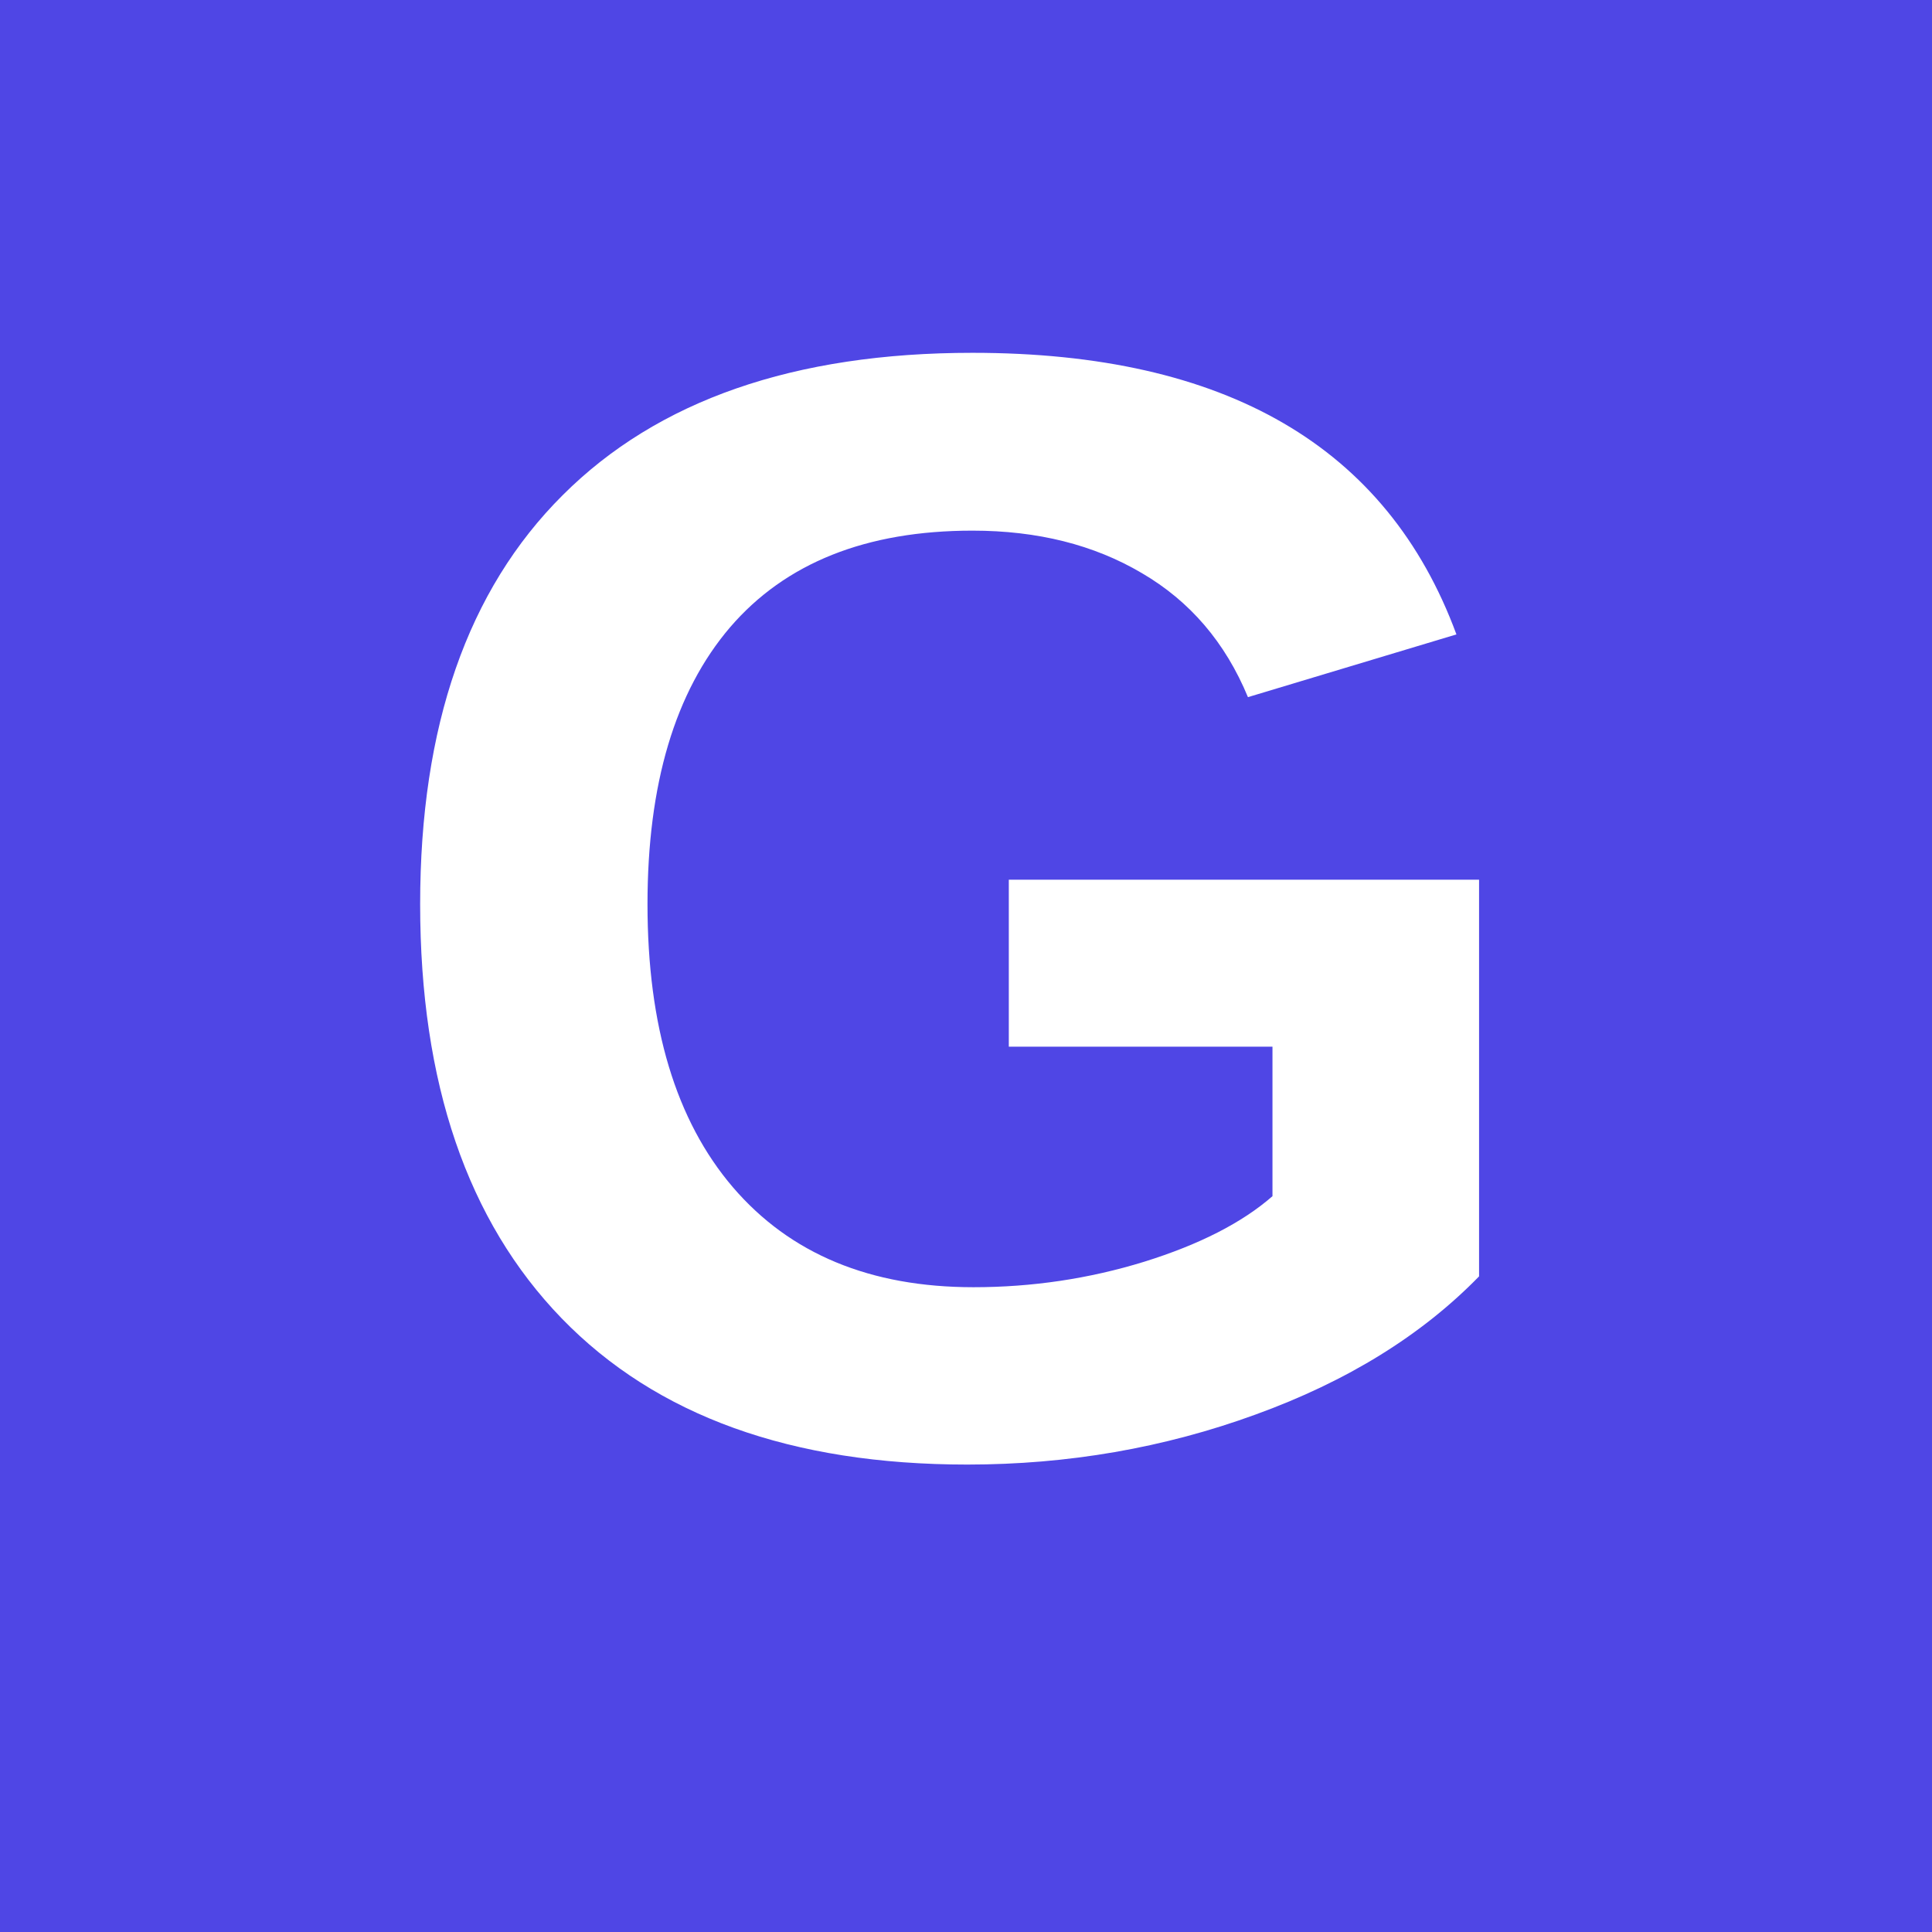
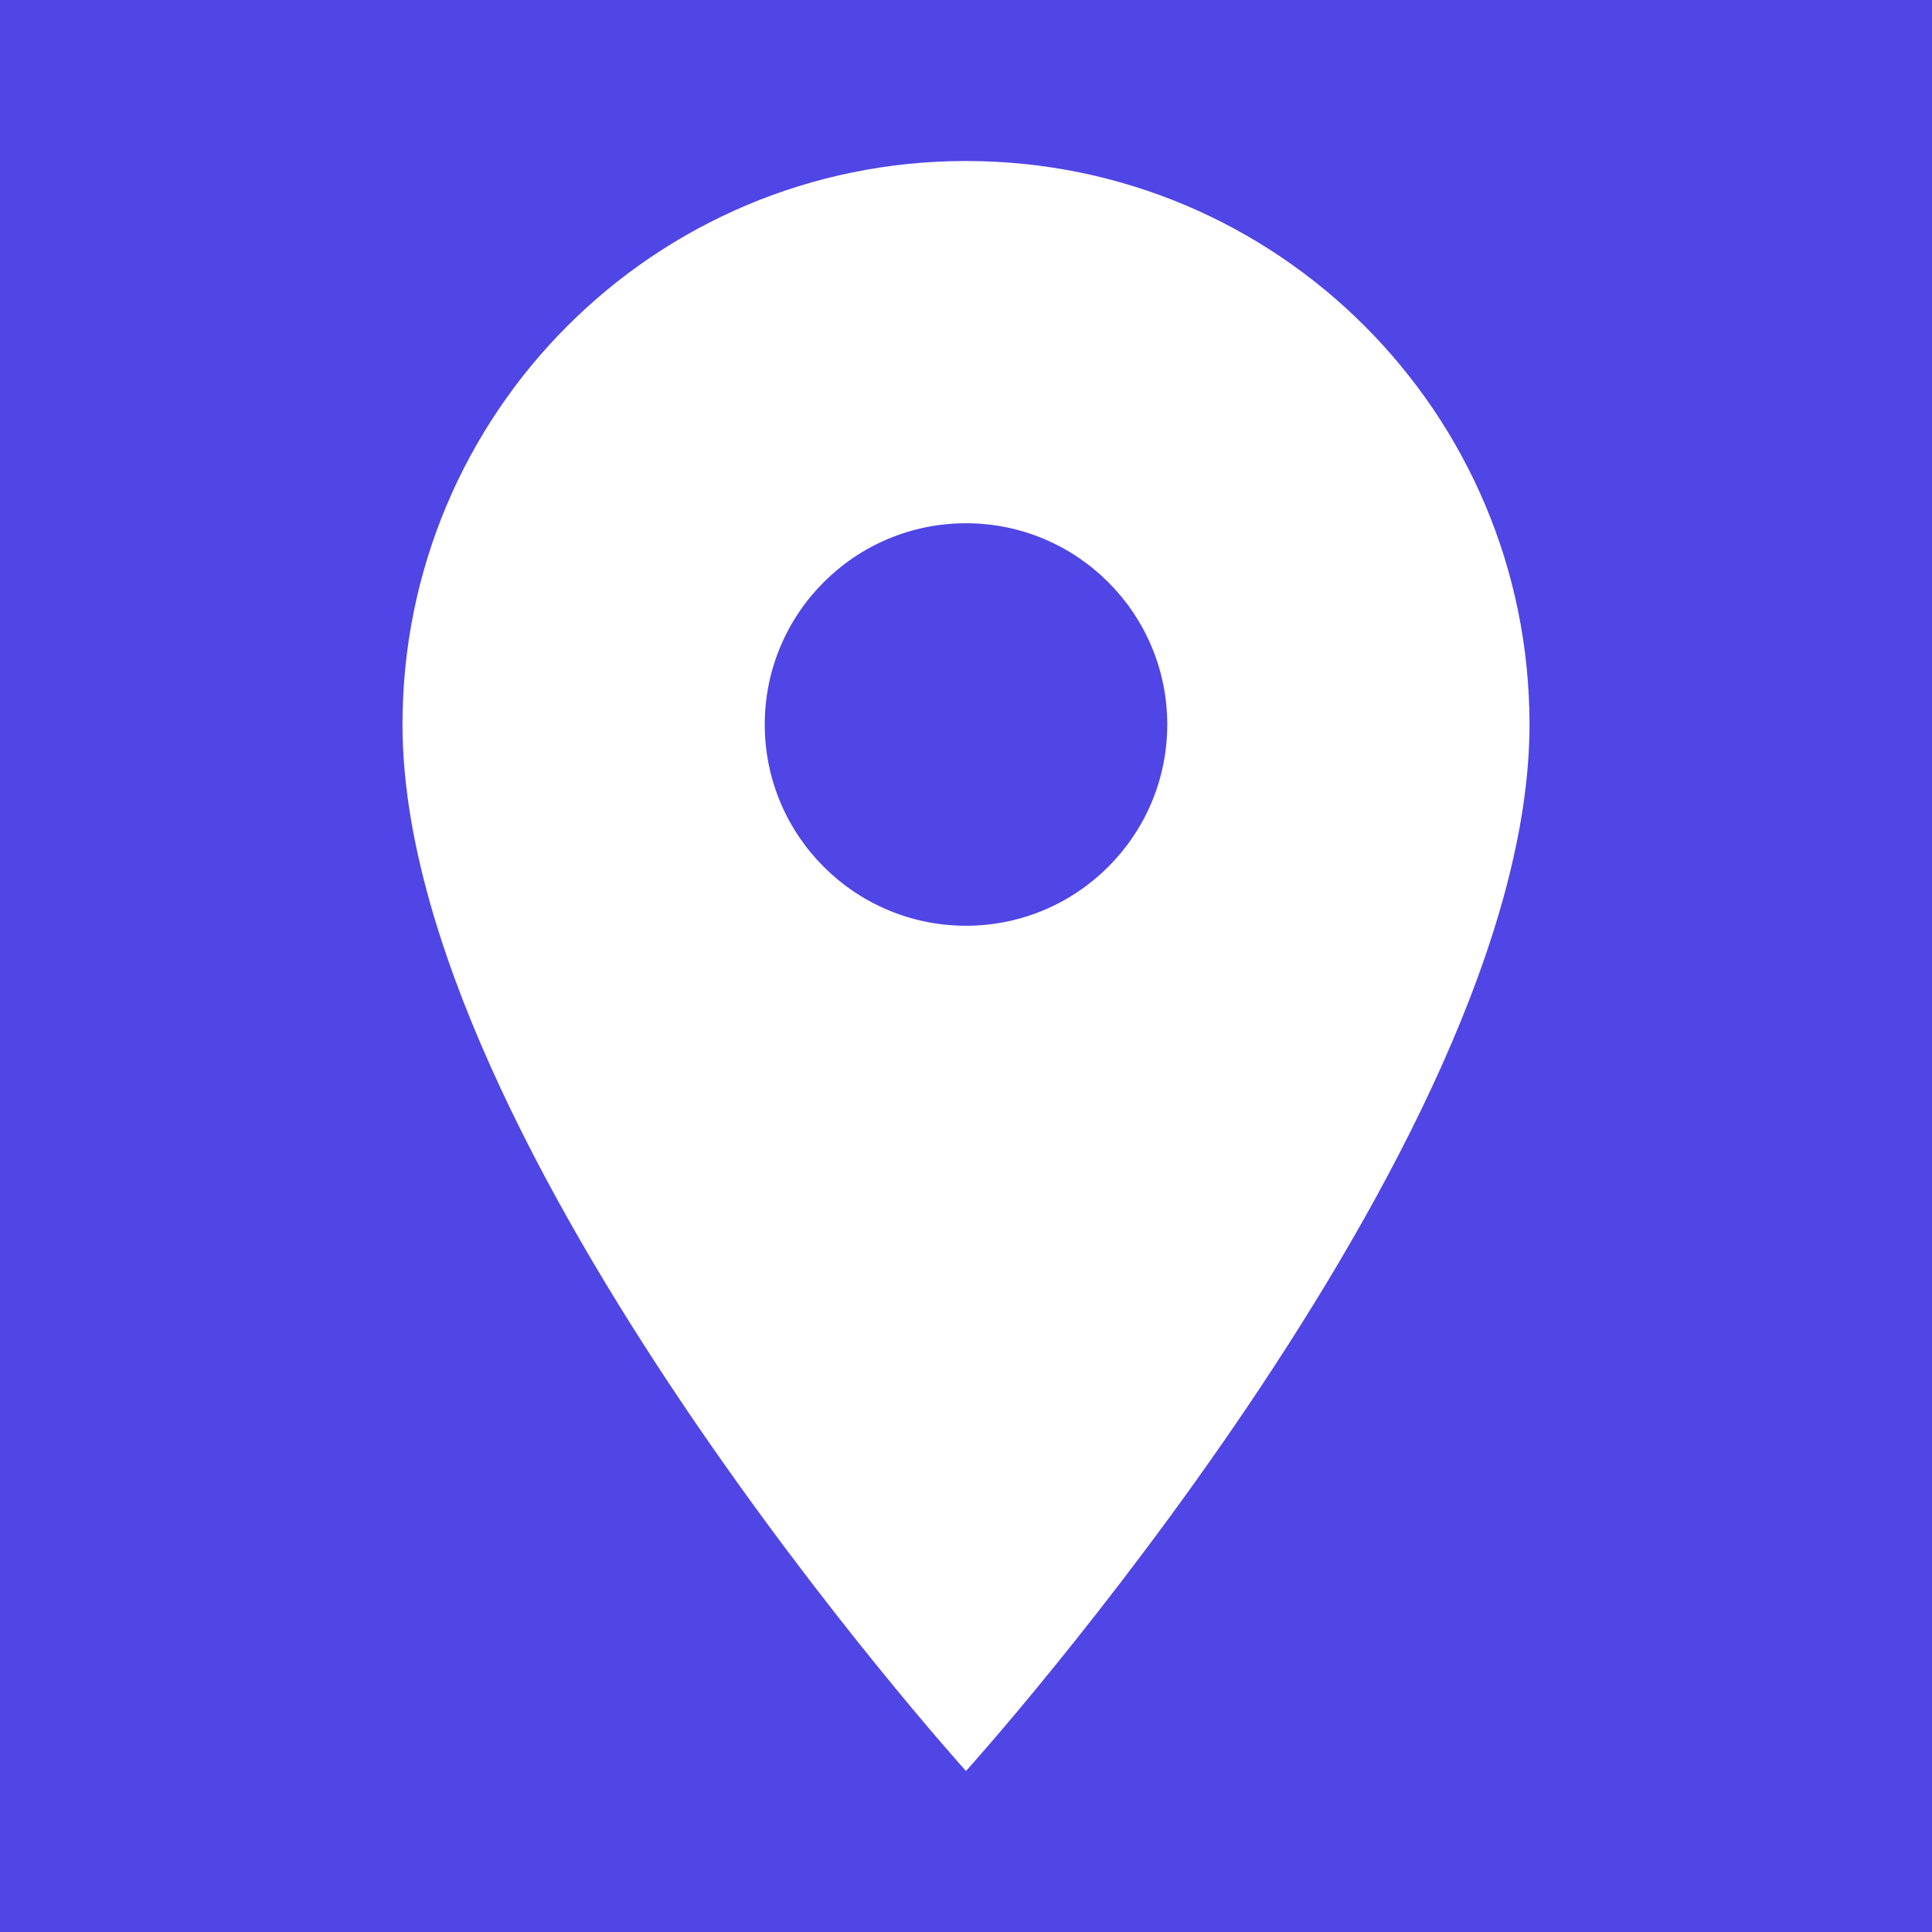
- <svg xmlns="http://www.w3.org/2000/svg" viewBox="0 0 64 64">
-   <rect width="64" height="64" fill="#4f46e5" />
-   <text x="32" y="48" text-anchor="middle" font-family="-apple-system, BlinkMacSystemFont, 'Segoe UI', Arial, sans-serif" font-weight="900" font-size="52" fill="#ffffff" letter-spacing="-2">G</text>
+ <svg xmlns="http://www.w3.org/2000/svg" viewBox="0 0 24 24">
+   <rect width="24" height="24" fill="#4f46e5" />
+   <path d="M12 2C8.13 2 5 5.13 5 9c0 5.25 7 13 7 13s7-7.75 7-13c0-3.87-3.13-7-7-7zm0 9.5c-1.38 0-2.5-1.12-2.5-2.5s1.12-2.5 2.5-2.5 2.5 1.12 2.5 2.5-1.12 2.5-2.5 2.5z" fill="#ffffff" fill-rule="evenodd" />
</svg>
